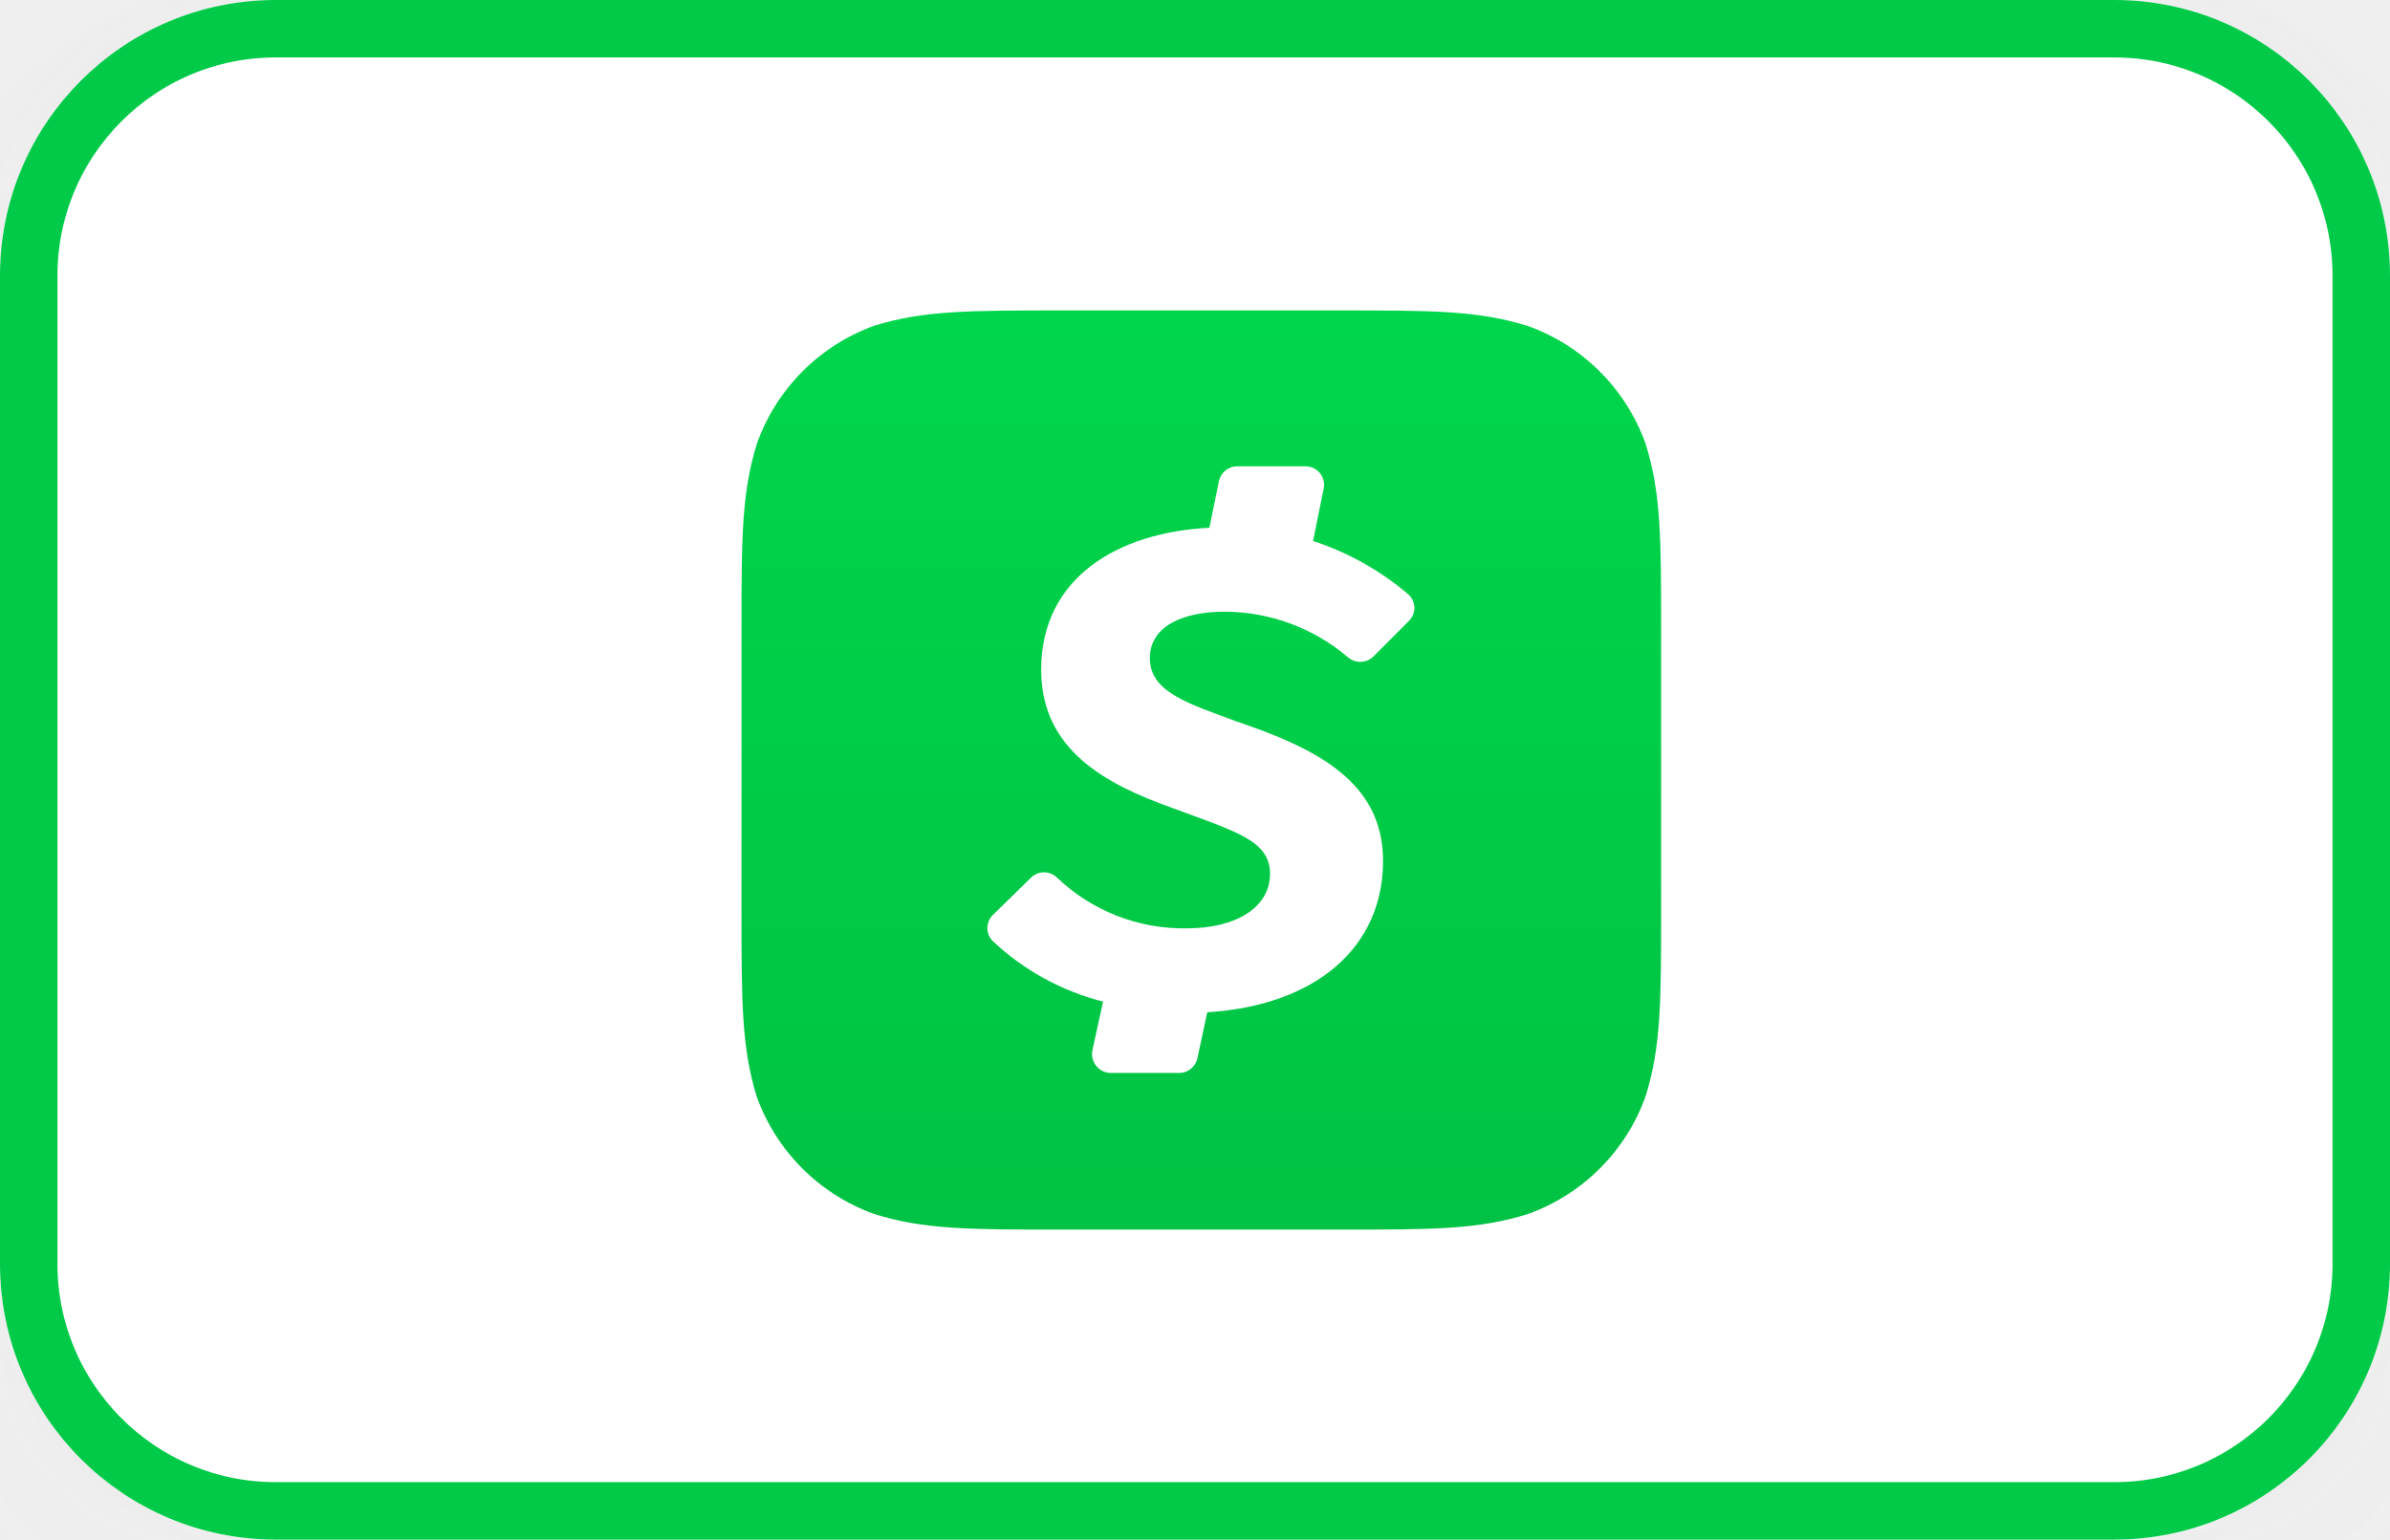
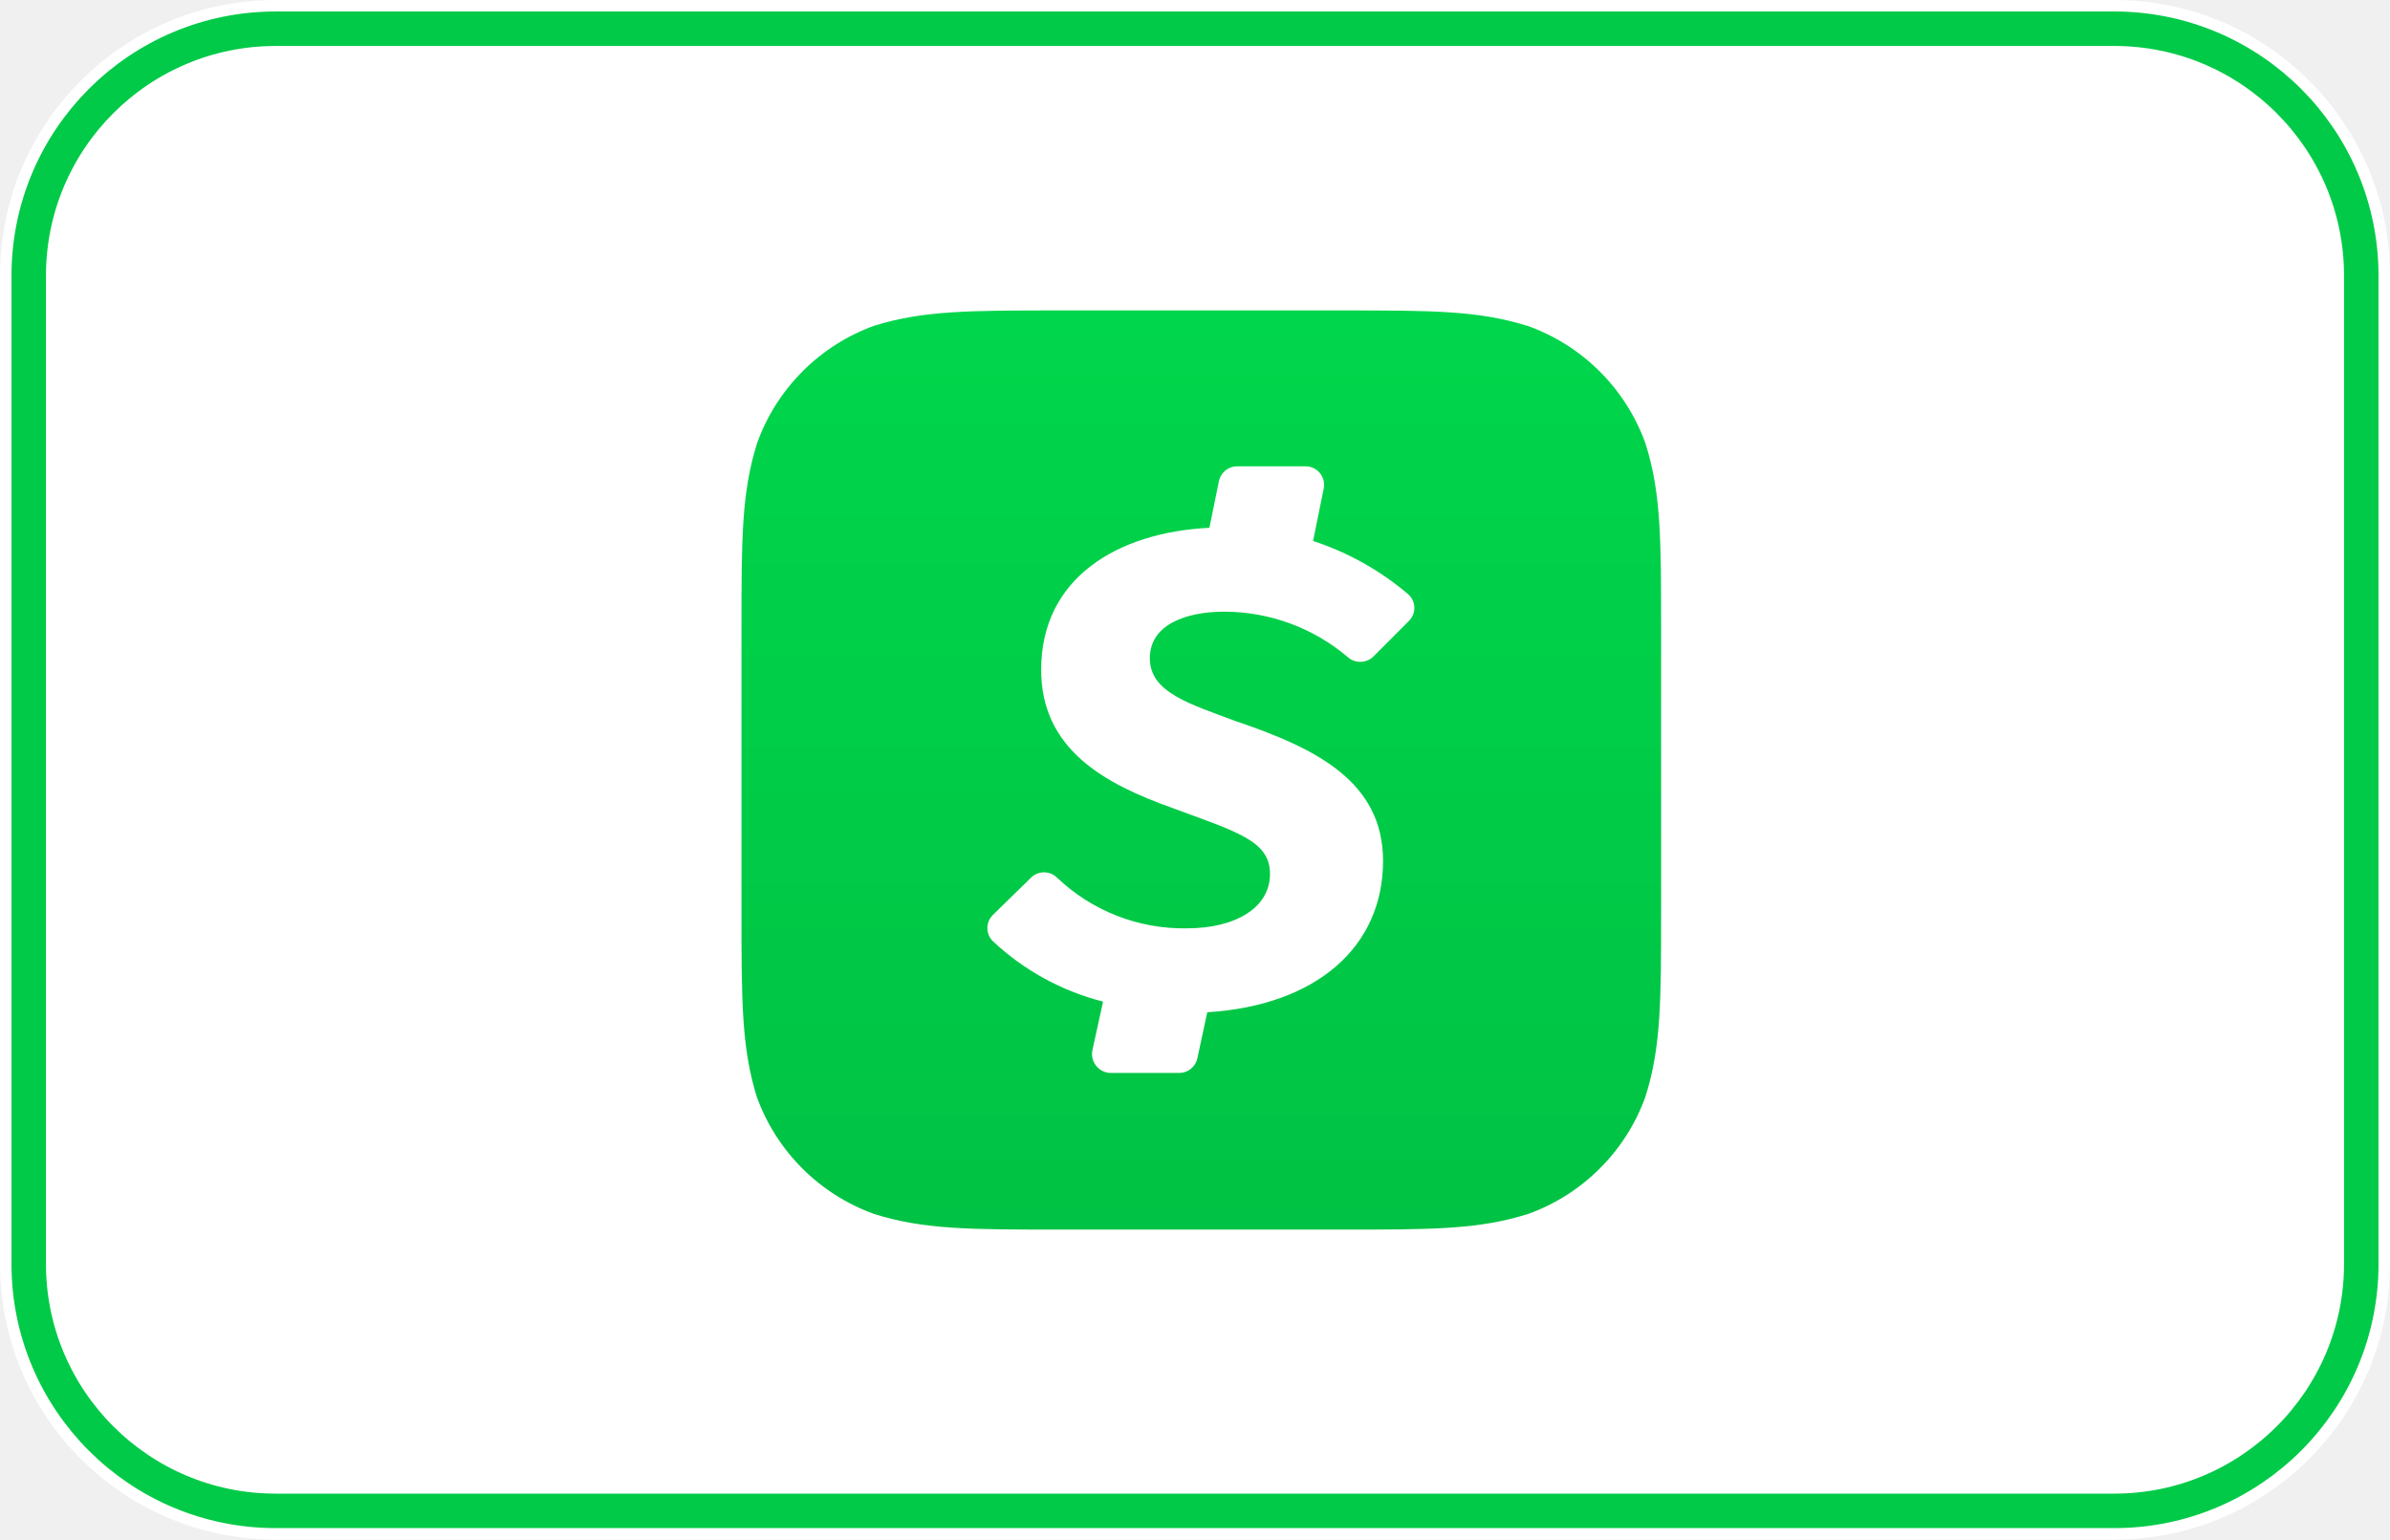
- <svg xmlns="http://www.w3.org/2000/svg" width="208" height="134" viewBox="40 20 208 134" fill="none">
-   <g filter="url(#filter0_dd_4303_2849)">
+ <svg xmlns="http://www.w3.org/2000/svg" width="208" height="134" viewBox="0 0 208 134" fill="none">
+   <g transform="translate(-40, -20)">
    <rect x="40" y="20" width="208" height="134" rx="24" fill="white" />
-     <rect x="42.5" y="22.5" width="203" height="129" rx="21.5" stroke="#00CA47" stroke-width="5" />
+     <rect x="42.5" y="22.5" width="203" height="129" rx="21.5" stroke="#00CA47" stroke-width="3" />
    <path fill-rule="evenodd" clip-rule="evenodd" d="M156.617 47.019C164.687 47.019 168.657 47.019 173.016 48.388C175.355 49.235 177.48 50.586 179.239 52.346C180.998 54.105 182.349 56.229 183.196 58.569C184.566 62.891 184.566 66.898 184.566 74.932V99.106C184.566 107.13 184.566 111.137 183.196 115.468C182.349 117.808 180.998 119.932 179.239 121.691C177.48 123.451 175.355 124.802 173.016 125.649C168.694 127.019 164.687 127.019 156.654 127.019H132.406C124.382 127.019 120.375 127.019 116.044 125.649C113.705 124.802 111.58 123.451 109.821 121.691C108.062 119.932 106.711 117.808 105.864 115.468C104.531 111.146 104.531 107.176 104.531 99.106V74.894C104.531 66.871 104.531 62.863 105.901 58.532C106.748 56.192 108.099 54.068 109.858 52.309C111.617 50.549 113.742 49.198 116.081 48.351C120.366 47.019 124.382 47.019 132.406 47.019H156.617Z" fill="url(#paint0_linear_4303_2849)" />
    <path d="M146.548 73.238C150.48 73.244 154.283 74.641 157.284 77.181C157.594 77.462 157.999 77.613 158.417 77.605C158.836 77.596 159.235 77.428 159.533 77.134L162.624 74.034C162.779 73.88 162.9 73.696 162.98 73.493C163.061 73.29 163.098 73.073 163.09 72.854C163.082 72.636 163.03 72.422 162.935 72.225C162.84 72.028 162.706 71.853 162.541 71.711C160.113 69.646 157.306 68.074 154.276 67.084L155.202 62.521C155.25 62.286 155.245 62.044 155.188 61.812C155.13 61.579 155.022 61.362 154.87 61.177C154.719 60.992 154.528 60.843 154.311 60.74C154.095 60.638 153.858 60.586 153.619 60.587H147.668C147.299 60.586 146.942 60.712 146.654 60.942C146.366 61.173 146.166 61.495 146.086 61.855L145.253 65.936C137.331 66.325 130.612 70.249 130.612 78.291C130.612 85.242 136.165 88.231 142.032 90.323C147.585 92.387 150.528 93.155 150.528 96.061C150.528 98.967 147.594 100.799 143.272 100.799C139.078 100.866 135.026 99.281 131.991 96.385C131.689 96.089 131.284 95.923 130.862 95.923C130.439 95.923 130.034 96.089 129.732 96.385L126.419 99.624C126.264 99.773 126.141 99.952 126.057 100.15C125.973 100.348 125.93 100.561 125.93 100.776C125.93 100.991 125.973 101.204 126.057 101.402C126.141 101.6 126.264 101.779 126.419 101.928C129.119 104.457 132.414 106.262 135.998 107.176L135.072 111.406C135.024 111.642 135.027 111.886 135.083 112.121C135.139 112.355 135.246 112.575 135.396 112.764C135.546 112.953 135.736 113.107 135.952 113.214C136.168 113.322 136.405 113.38 136.646 113.386H142.615C142.987 113.388 143.348 113.262 143.637 113.03C143.927 112.797 144.128 112.472 144.207 112.109L145.068 108.102C154.563 107.518 160.366 102.41 160.366 94.932C160.366 88.046 154.581 85.14 147.557 82.771C143.541 81.262 140.07 80.272 140.07 77.292C140.07 74.312 143.309 73.238 146.548 73.238Z" fill="white" />
  </g>
  <defs>
-     <filter id="filter0_dd_4303_2849" x="0" y="0" width="288" height="214" filterUnits="userSpaceOnUse" color-interpolation-filters="sRGB">
-       <feFlood flood-opacity="0" result="BackgroundImageFix" />
-       <feColorMatrix in="SourceAlpha" type="matrix" values="0 0 0 0 0 0 0 0 0 0 0 0 0 0 0 0 0 0 127 0" result="hardAlpha" />
-       <feOffset dy="2" />
-       <feGaussianBlur stdDeviation="10" />
-       <feColorMatrix type="matrix" values="0 0 0 0 0.718 0 0 0 0 0.718 0 0 0 0 0.718 0 0 0 0.08 0" />
-       <feBlend mode="normal" in2="BackgroundImageFix" result="effect1_dropShadow_4303_2849" />
-       <feColorMatrix in="SourceAlpha" type="matrix" values="0 0 0 0 0 0 0 0 0 0 0 0 0 0 0 0 0 0 127 0" result="hardAlpha" />
-       <feOffset dy="20" />
-       <feGaussianBlur stdDeviation="20" />
-       <feColorMatrix type="matrix" values="0 0 0 0 0.718 0 0 0 0 0.718 0 0 0 0 0.718 0 0 0 0.08 0" />
-       <feBlend mode="normal" in2="effect1_dropShadow_4303_2849" result="effect2_dropShadow_4303_2849" />
-       <feBlend mode="normal" in="SourceGraphic" in2="effect2_dropShadow_4303_2849" result="shape" />
-     </filter>
    <linearGradient id="paint0_linear_4303_2849" x1="144.512" y1="126.982" x2="144.512" y2="47.019" gradientUnits="userSpaceOnUse">
      <stop stop-color="#00C244" />
      <stop offset="1" stop-color="#00D64B" />
    </linearGradient>
  </defs>
</svg>
